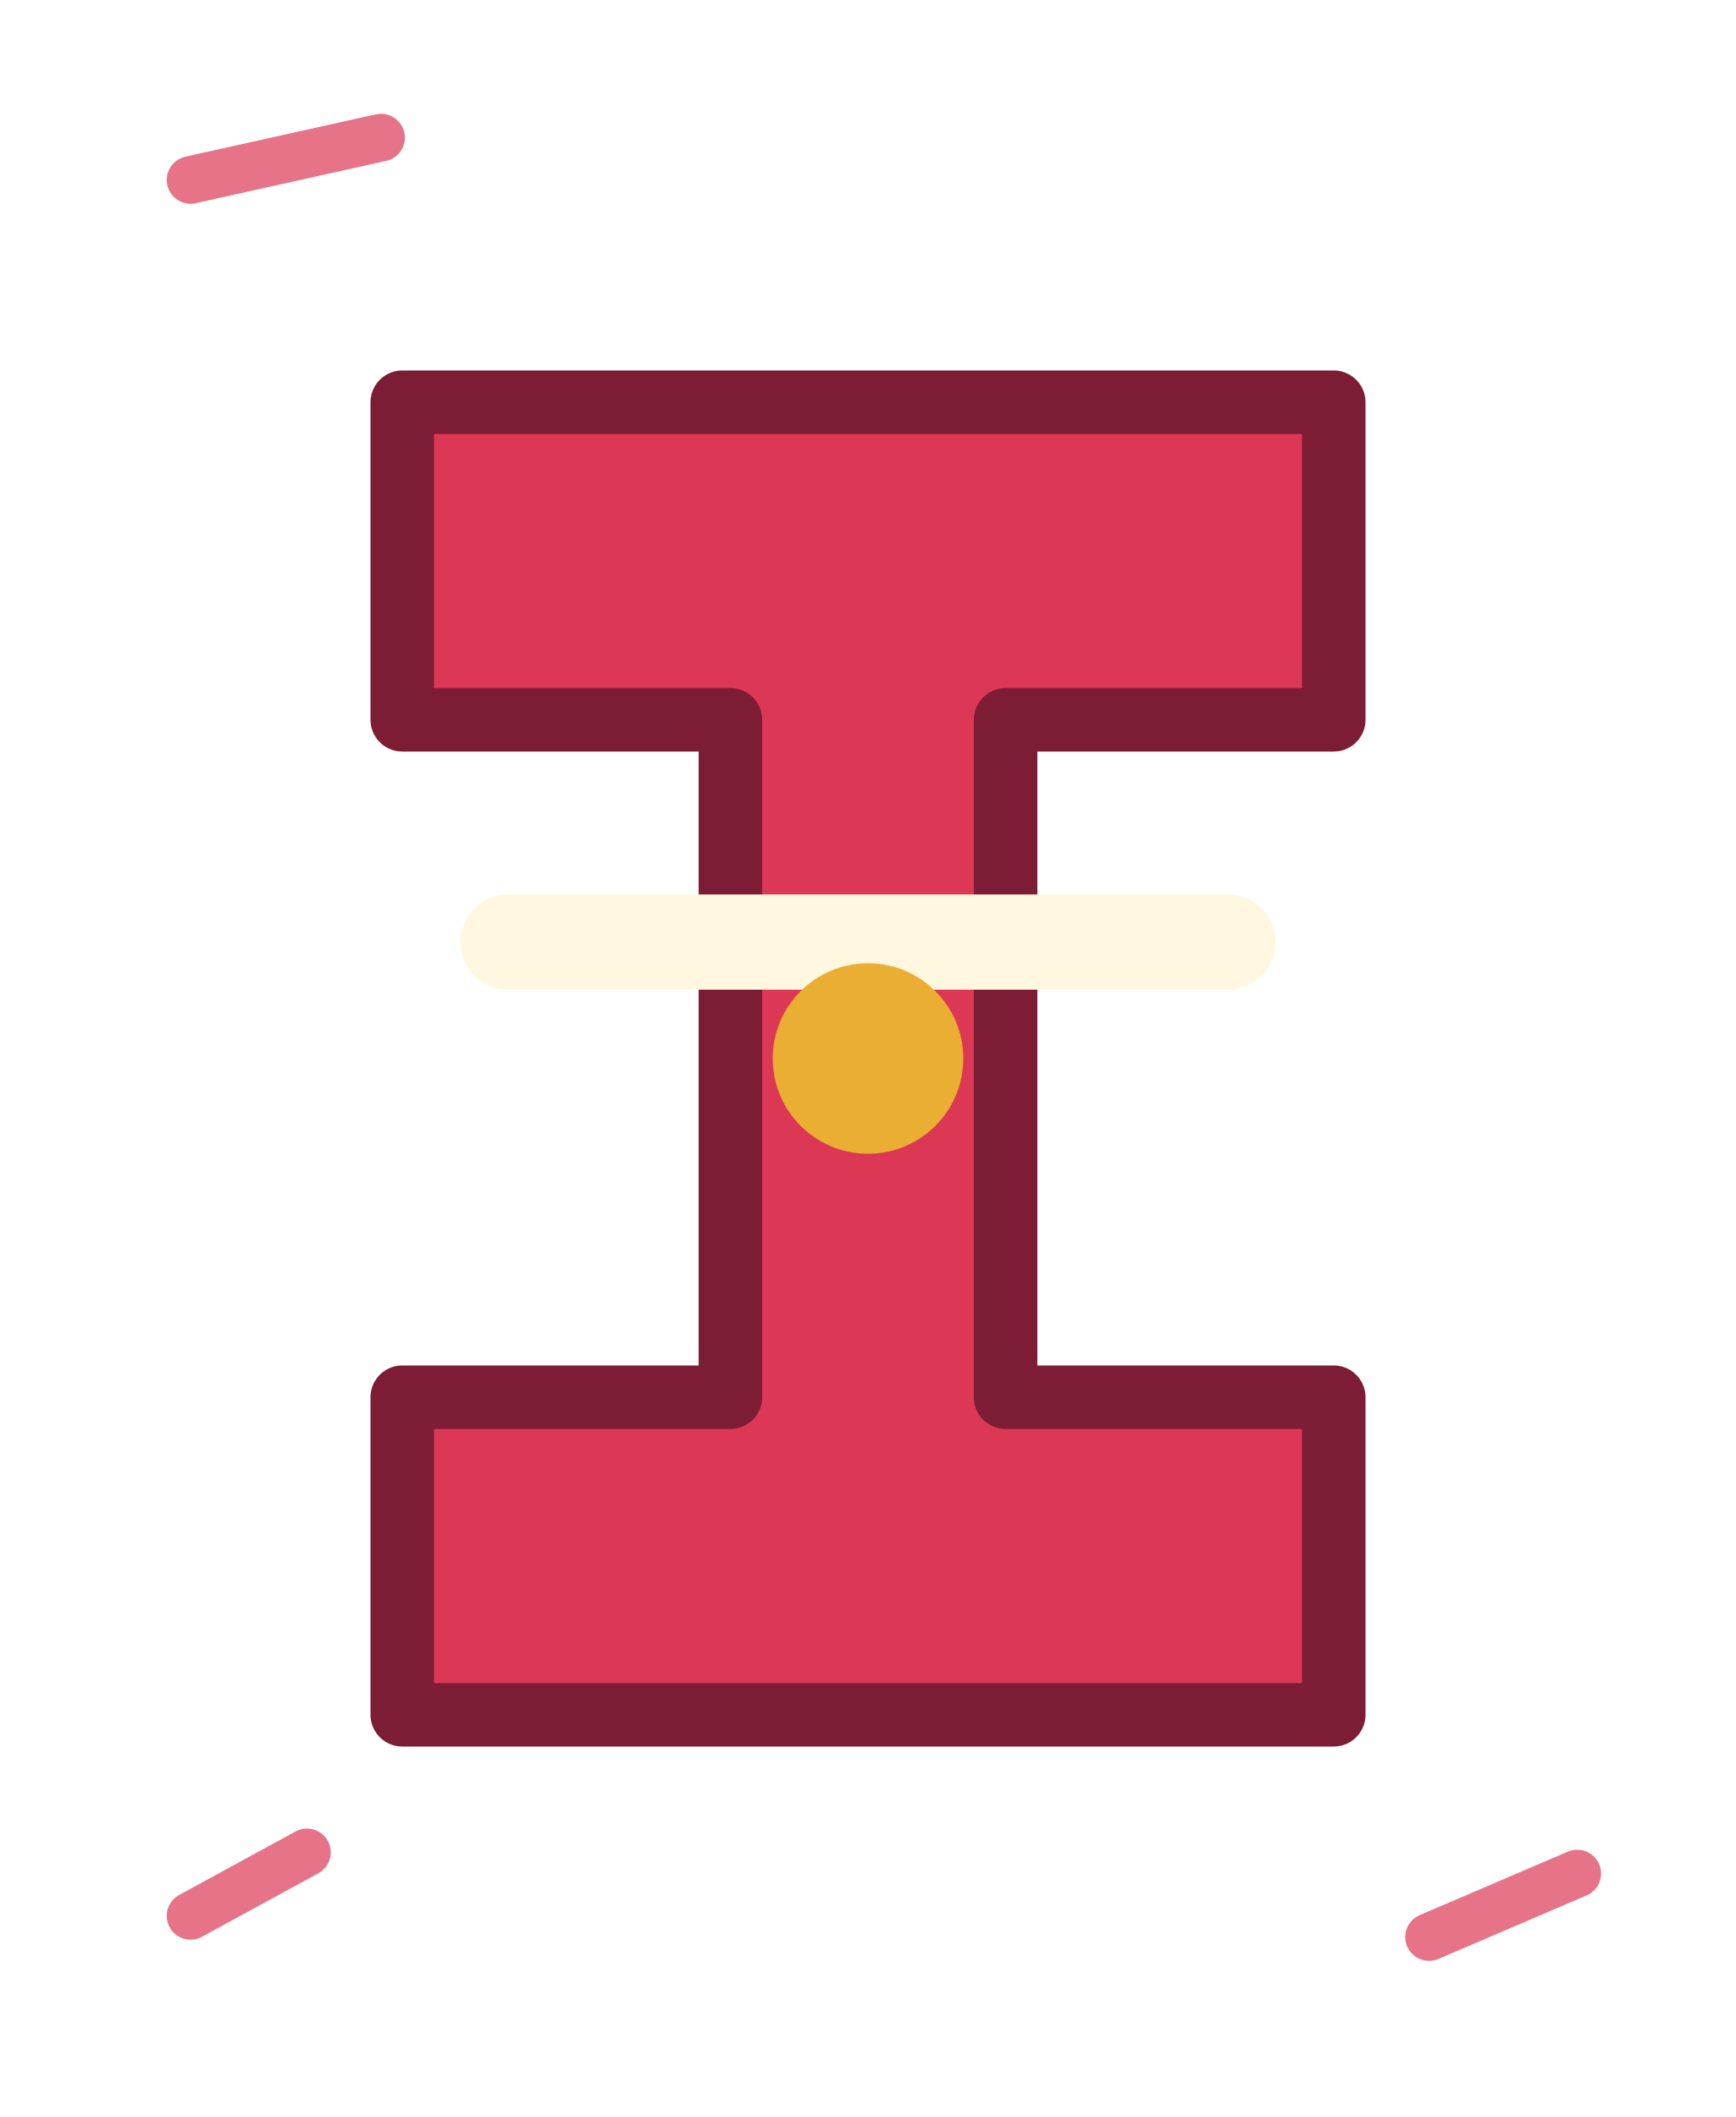
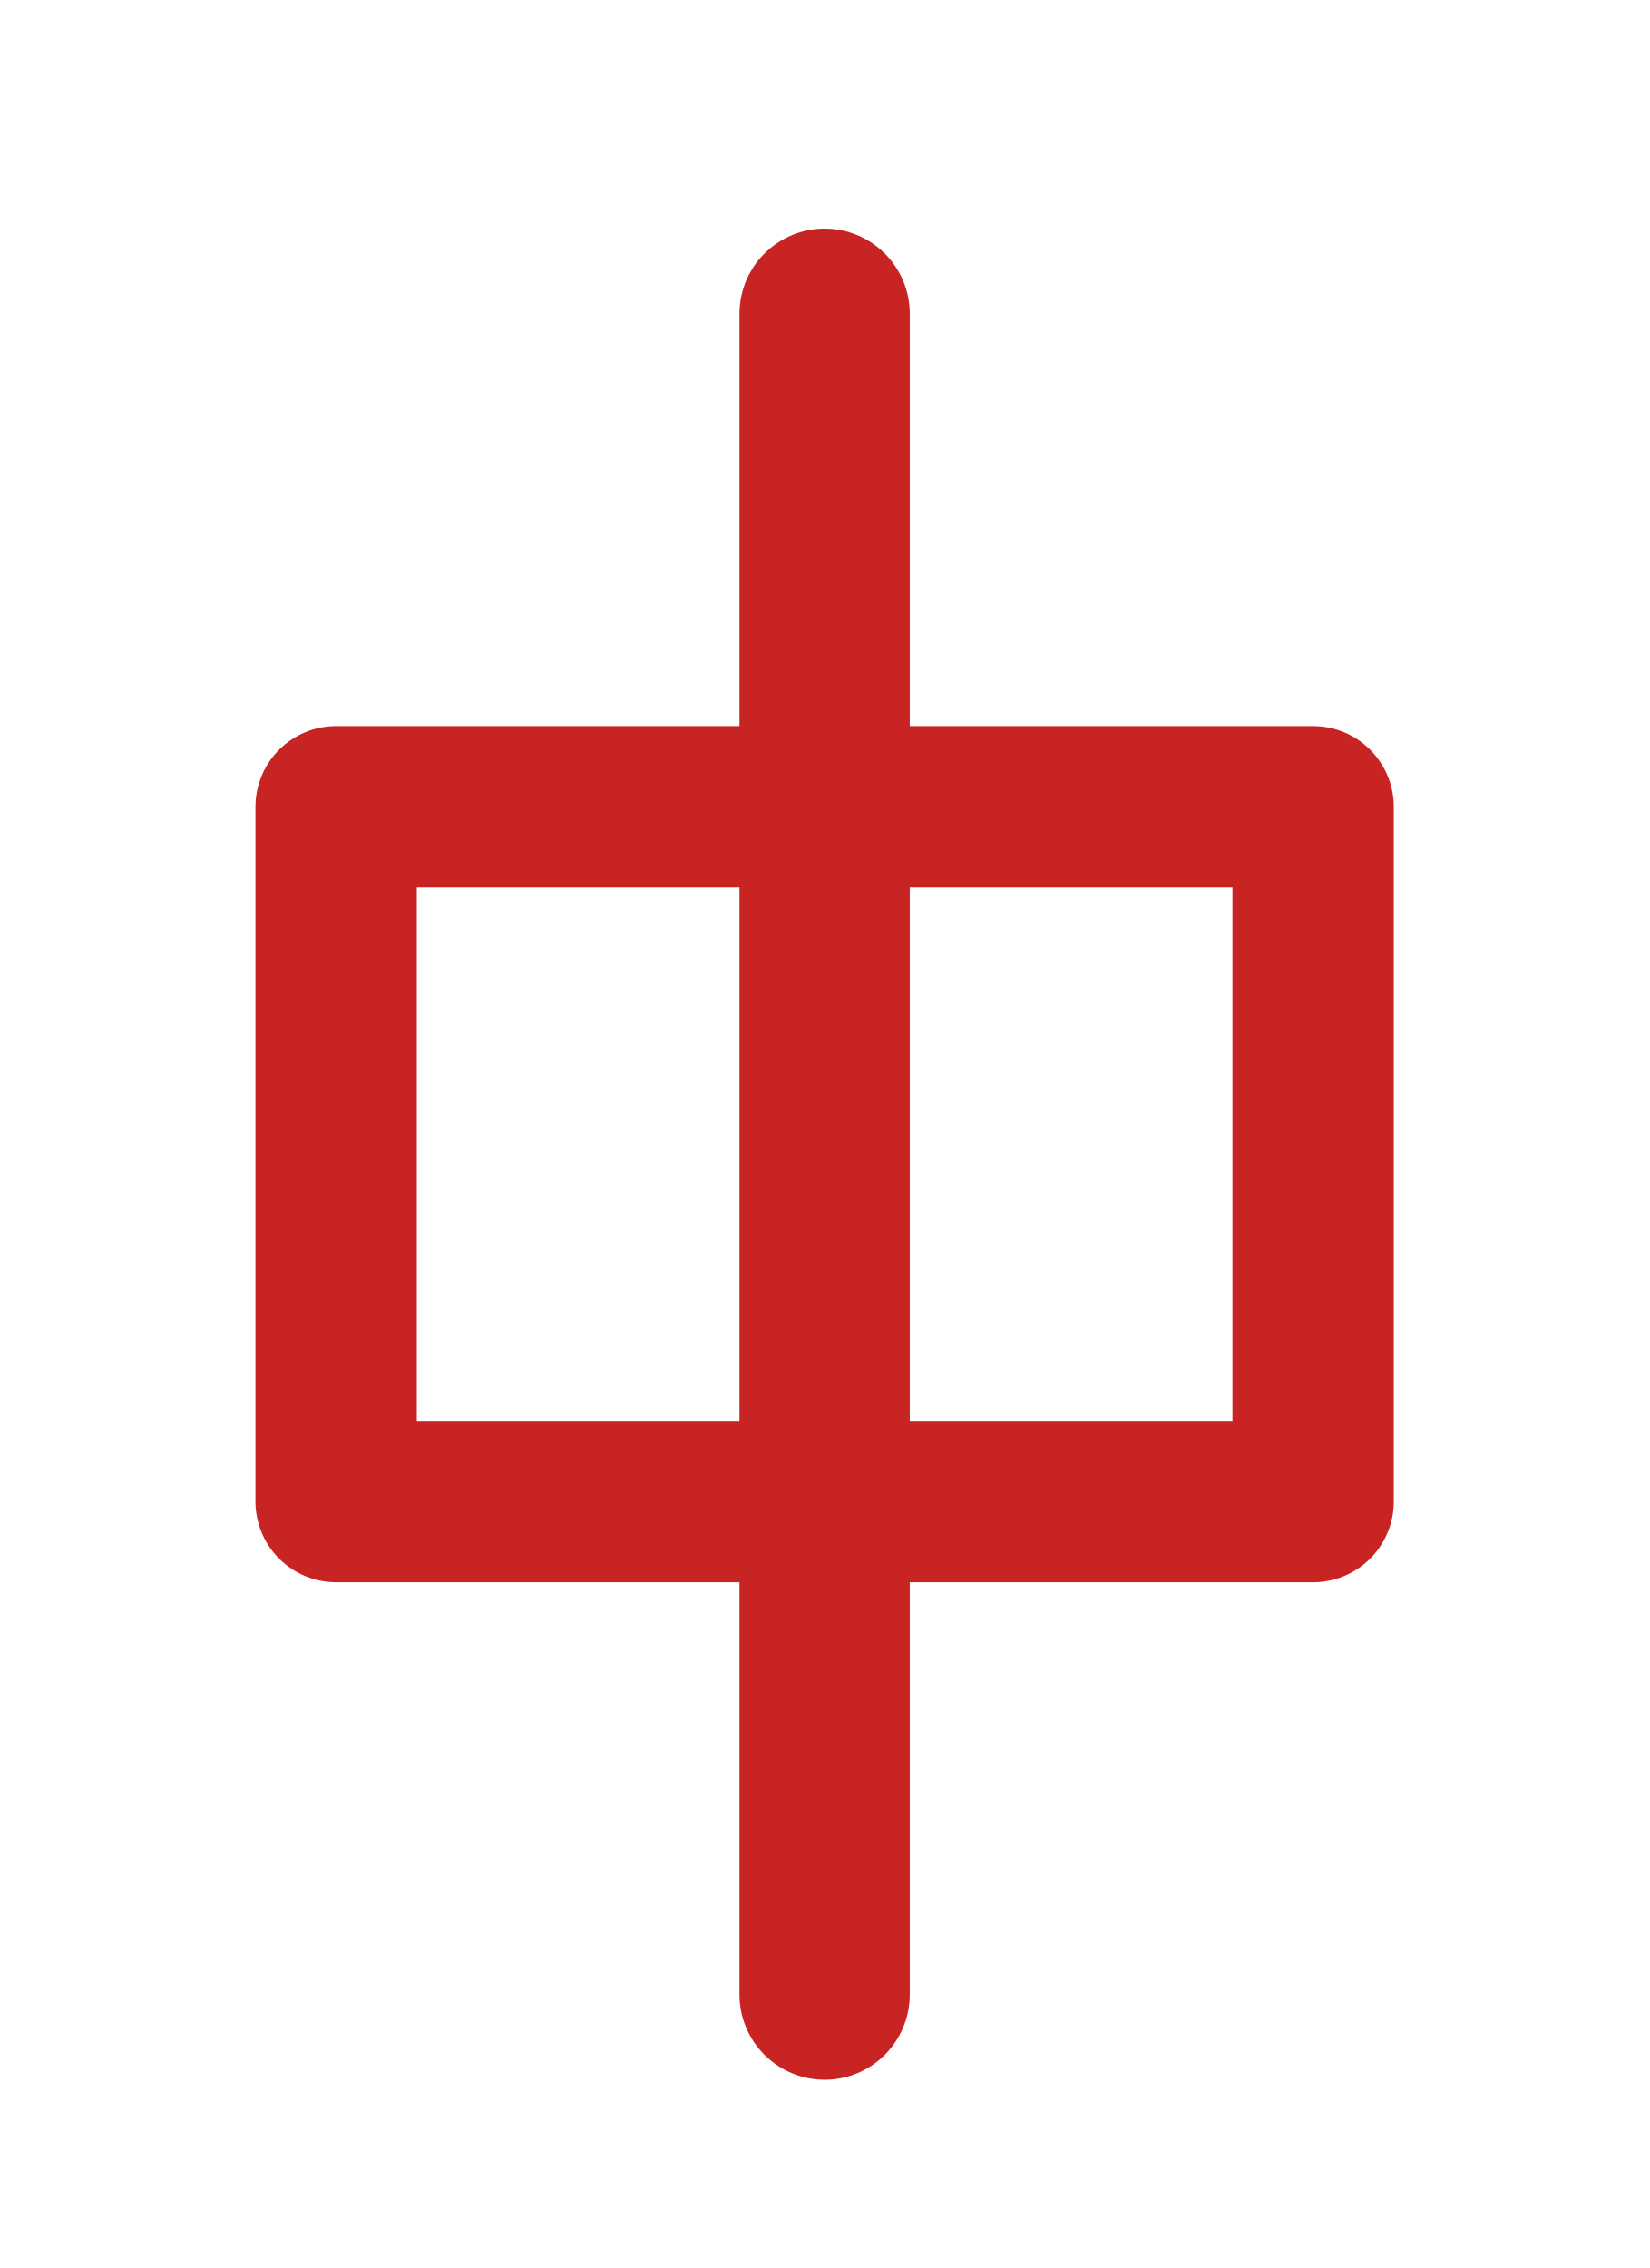
- <svg xmlns="http://www.w3.org/2000/svg" width="328" height="400" viewBox="0 0 328 400">
+ <svg xmlns="http://www.w3.org/2000/svg" width="368" height="506" viewBox="0 0 368 506">
  <g stroke-linecap="round" stroke-linejoin="round">
-     <path d="M76 76 H252 V136 H190 V264 H252 V324 H76 V264 H138 V136 H76 Z" fill="#dc3855" stroke="#7c1c35" stroke-width="12" />
-     <path d="M96 178 H232" stroke="#fff7df" stroke-width="18" />
-     <circle cx="164" cy="200" r="18" fill="#e9ae32" />
-     <path d="M36 34 L72 26 M270 366 L298 354 M36 362 L58 350" stroke="#dc3855" stroke-width="9" opacity="0.7" />
+     <g fill="none" stroke="#c92424" stroke-linecap="round" stroke-linejoin="round">
+       <path d="M75 180 H293 V335 H75 Z" stroke-width="36" />
+       <path d="M184 70 V445" stroke-width="38" />
+     </g>
  </g>
</svg>
